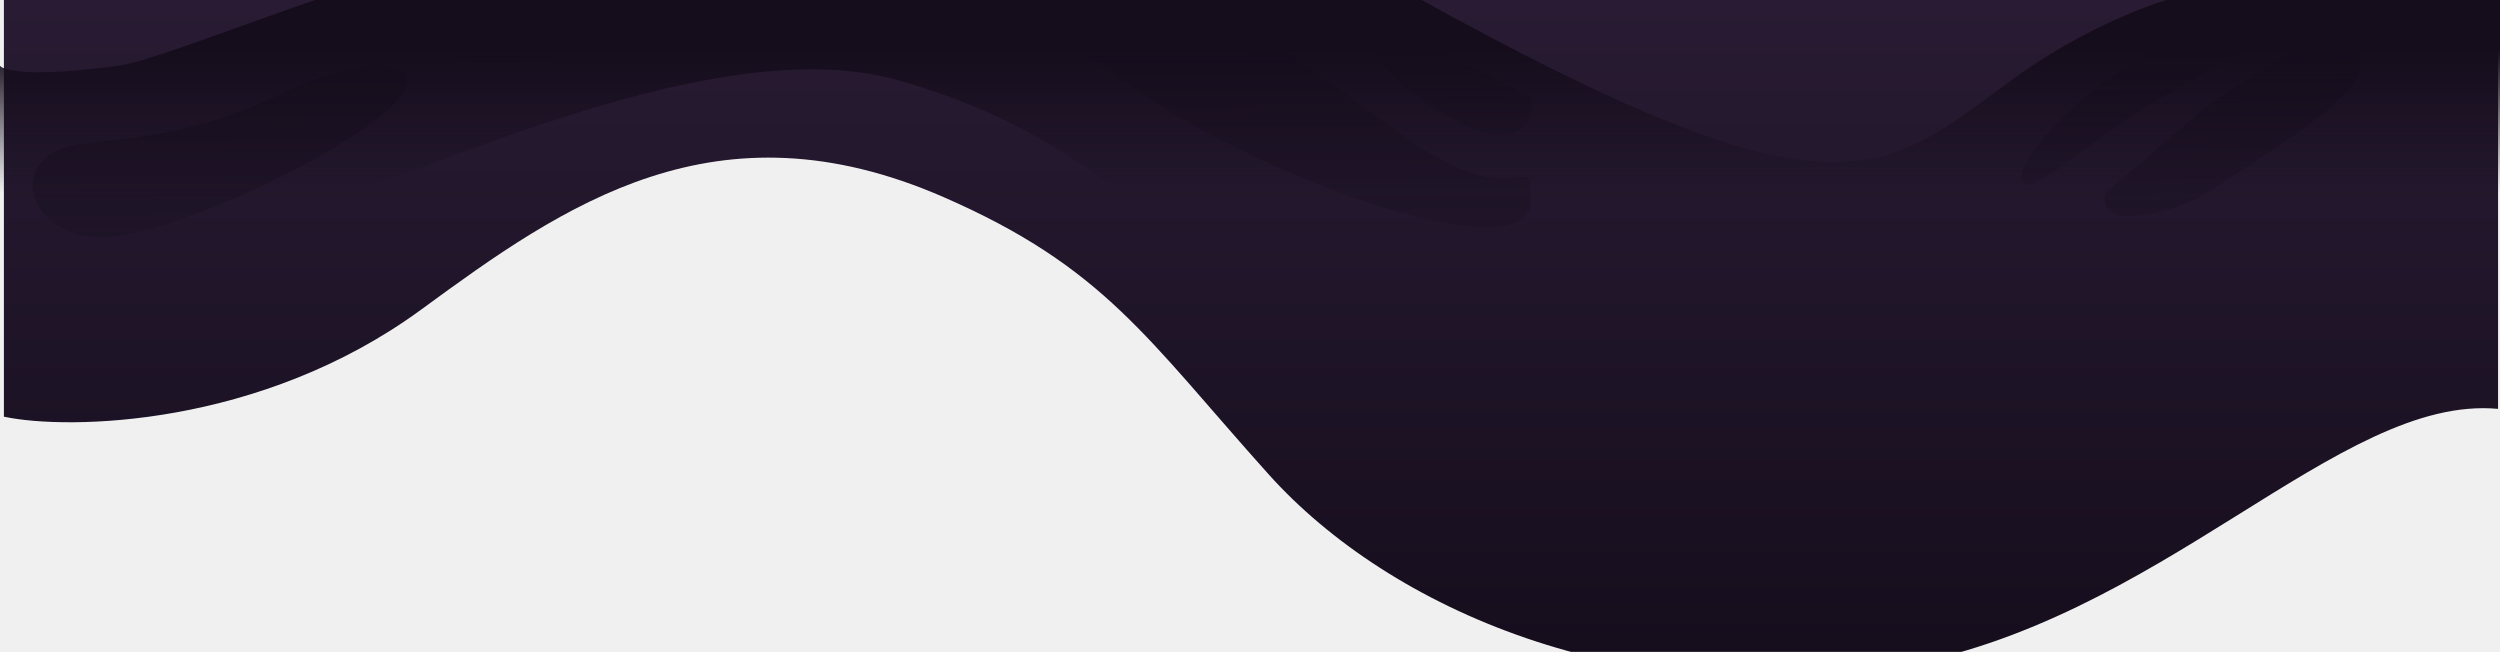
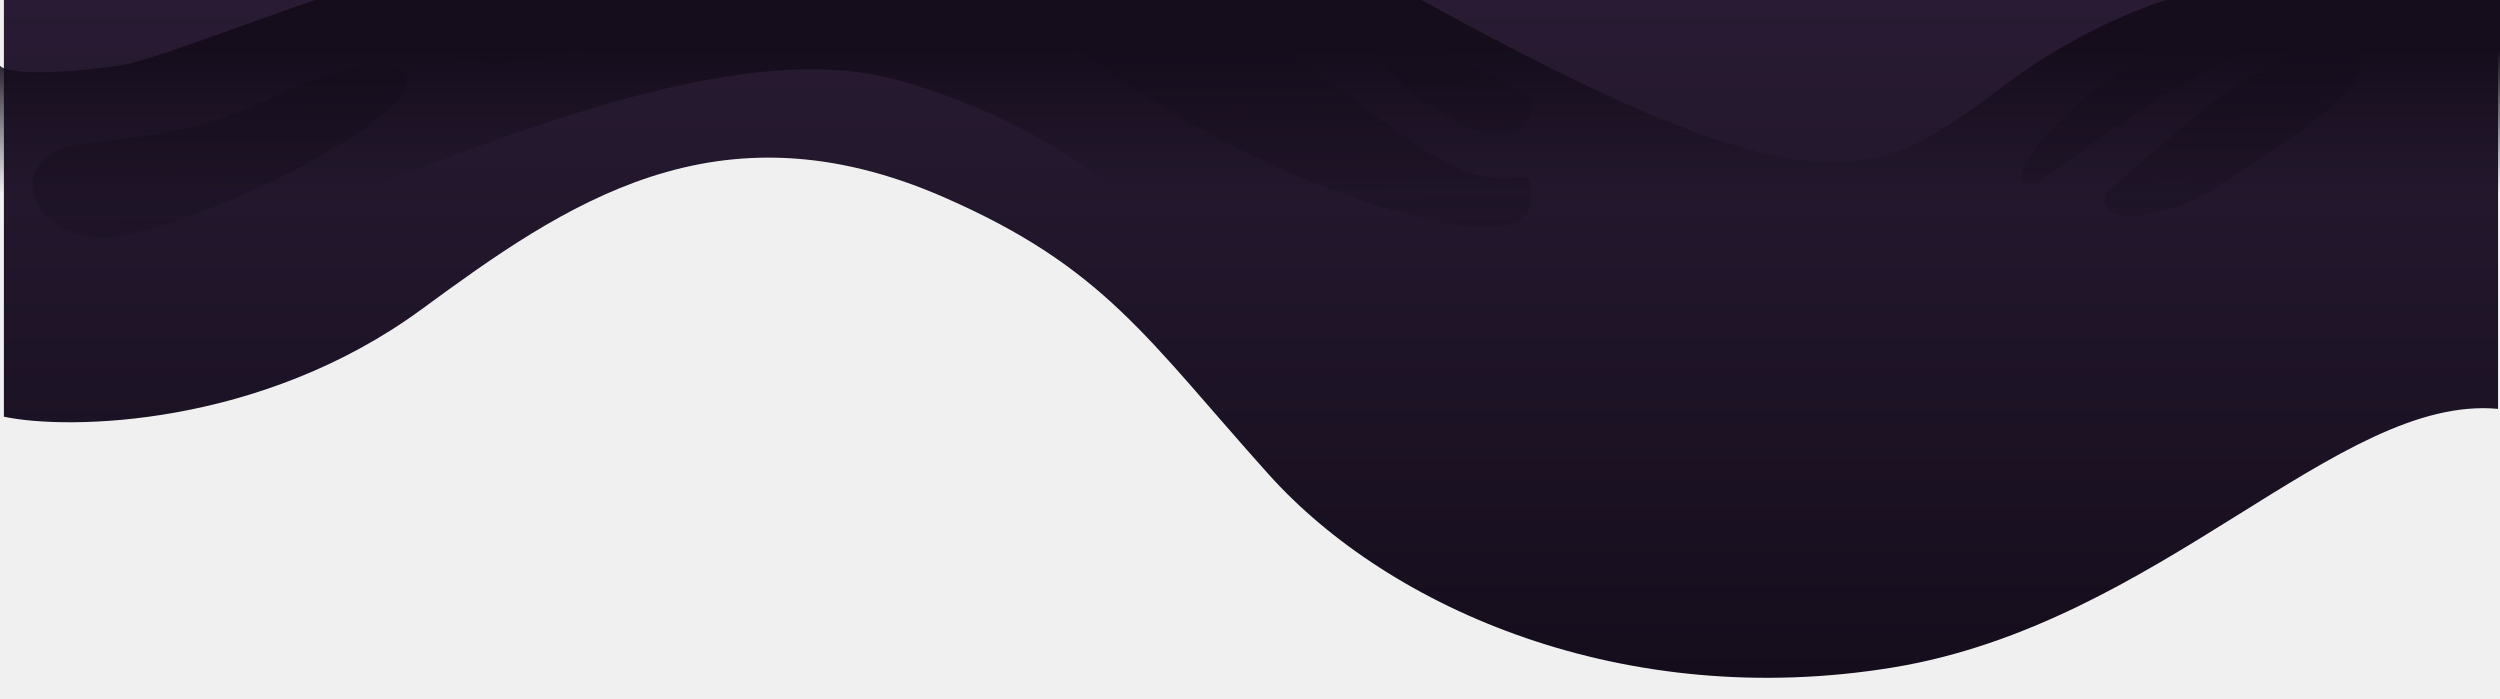
- <svg xmlns="http://www.w3.org/2000/svg" viewBox="3360 0 1281 334">
+ <svg xmlns="http://www.w3.org/2000/svg" width="1281" height="358" viewBox="0 0 1281 358">
  <defs>
-     <style>
-       .cls-1 {
-         fill: #fff;
-       }
- 
-       .cls-2 {
-         clip-path: url(#clip-path);
-       }
- 
-       .cls-3 {
-         fill: url(#linear-gradient);
-       }
- 
-       .cls-4 {
-         fill: url(#linear-gradient-2);
-       }
- 
-       .cls-5 {
-         fill: url(#linear-gradient-3);
-       }
-     </style>
    <clipPath id="clip-path">
-       <rect id="Rectangle_42" data-name="Rectangle 42" class="cls-1" width="1281" height="334" transform="translate(-1)" />
+       <rect id="Rectangle_42" data-name="Rectangle 42" width="1281" height="358" transform="translate(-1)" fill="#fff" />
    </clipPath>
    <linearGradient id="linear-gradient" x1="0.5" x2="0.5" y2="1" gradientUnits="objectBoundingBox">
      <stop offset="0" stop-color="#281b33" />
      <stop offset="1" stop-color="#150d1c" />
    </linearGradient>
    <linearGradient id="linear-gradient-2" x1="0.493" y1="0.185" x2="0.493" y2="0.555" gradientUnits="objectBoundingBox">
      <stop offset="0" stop-color="#150d1c" />
      <stop offset="0.331" stop-color="#150d1c" />
      <stop offset="1" stop-color="#150d1c" stop-opacity="0" />
    </linearGradient>
    <linearGradient id="linear-gradient-3" x1="2.552" y1="-0.934" x2="2.599" y2="1.703" gradientUnits="objectBoundingBox">
      <stop offset="0" stop-color="#150d1c" />
      <stop offset="0.068" stop-color="#150d1c" />
      <stop offset="0.867" stop-color="#150d1c" stop-opacity="0.047" />
      <stop offset="1" stop-color="#150d1c" stop-opacity="0" />
    </linearGradient>
  </defs>
-   <g id="Mask_Group_3" data-name="Mask Group 3" class="cls-2" transform="translate(3361)">
-     <path id="Path_488" data-name="Path 488" class="cls-3" d="M214,158.5c-82.5,60.5-181.5,62-214,55V0H1278V209.5c-82-7.5-173,110-310,132.5s-257.665-29.553-320-99S564,137,481.5,101C365.055,50.188,287.307,104.741,214,158.5Z" transform="translate(1)" />
+   <g id="Mask_Group_3" data-name="Mask Group 3" transform="translate(1)" clip-path="url(#clip-path)">
+     <path id="Path_488" data-name="Path 488" d="M214,158.5c-82.5,60.5-181.5,62-214,55V0H1278V209.5c-82-7.5-173,110-310,132.5s-257.665-29.553-320-99S564,137,481.5,101C365.055,50.188,287.307,104.741,214,158.5Z" transform="translate(1)" fill="url(#linear-gradient)" />
    <g id="Group_234" data-name="Group 234" transform="translate(-3.5 -1.304)">
-       <path id="Path_361" data-name="Path 361" class="cls-4" d="M174.5,104c-72.4,27.6-144.833,18.833-172,11V35C4.333,37.5,19,41,63,35c55-7.5,402-184,640.5-49S963.757,93.36,1033,42.5c33.84-24.853,81.36-47.125,118-49,24.54-1.256,97.5,5.5,132.5,5.5V131.5c-44.17,0-160.5,9.7-250.5,42.5-112.5,41-153.94,88.531-287.5,35.5-136-54-154-130.4-282.5-167C384,20,265,69.5,174.5,104Z" />
-       <path id="Path_362" data-name="Path 362" class="cls-5" d="M248,7c27.6-15.6,65.5-22,99-28.5C419.167-34.833,567.5-14,605.5,0,653,17.5,660.5,27,721,70.5S787,75,787,104c0,38.9-144-12-214-65S394.587-2.382,312.5,23C236.5,46.5,213.5,26.5,248,7Z" />
-       <path id="Path_363" data-name="Path 363" class="cls-5" d="M770.5,70.5c16.4,0,17.833-13,16.5-19.5-17.333-7.5-54.6-32-73-28C691,28,750,70.5,770.5,70.5Z" />
-       <path id="Path_364" data-name="Path 364" class="cls-5" d="M210,39c-6.6-9.2-34.167-3.833-67,12S79.4,71.4,45,75c-43,4.5-28.5,52.5,16,47.5S224,58.5,210,39Z" />
-       <path id="Path_365" data-name="Path 365" class="cls-5" d="M232-.5c14.726-7.219,7.833-1.5,6.5-8-17.333-7.5-56.678,10.609-54,24C186,23,206.5,12,232-.5Z" />
-       <path id="Path_366" data-name="Path 366" class="cls-5" d="M1140,51c-10.7,7.131-35.83,30.167-58.5,49-6.4,19.6,34.5,12.889,58.5-4,27-19,86.19-51.887,69-68C1193,13,1159.5,38,1140,51Z" />
-       <path id="Path_367" data-name="Path 367" class="cls-5" d="M1215,20c-3.15-8.188,11.67-17.667,22-20h48c-4.5,8-27,12.643-35,15.5C1236,20.5,1220,33,1215,20Z" />
-       <path id="Path_368" data-name="Path 368" class="cls-5" d="M1128.5,40.5c42.8-24,75.5-37,86.5-40.5h-48c-10.5,0-69.5,28-96,51-34.06,29.565-37,45-29,45S1075,70.5,1128.5,40.5Z" />
+       <path id="Path_361" data-name="Path 361" d="M174.5,104c-72.4,27.6-144.833,18.833-172,11V35C4.333,37.5,19,41,63,35c55-7.5,402-184,640.5-49S963.757,93.36,1033,42.5c33.84-24.853,81.36-47.125,118-49,24.54-1.256,97.5,5.5,132.5,5.5V131.5c-44.17,0-160.5,9.7-250.5,42.5-112.5,41-153.94,88.531-287.5,35.5-136-54-154-130.4-282.5-167C384,20,265,69.5,174.5,104Z" fill="url(#linear-gradient-2)" />
+       <path id="Path_362" data-name="Path 362" d="M248,7c27.6-15.6,65.5-22,99-28.5C419.167-34.833,567.5-14,605.5,0,653,17.5,660.5,27,721,70.5S787,75,787,104c0,38.9-144-12-214-65S394.587-2.382,312.5,23C236.5,46.5,213.5,26.5,248,7Z" fill="url(#linear-gradient-3)" />
+       <path id="Path_363" data-name="Path 363" d="M770.5,70.5c16.4,0,17.833-13,16.5-19.5-17.333-7.5-54.6-32-73-28C691,28,750,70.5,770.5,70.5Z" fill="url(#linear-gradient-3)" />
+       <path id="Path_364" data-name="Path 364" d="M210,39c-6.6-9.2-34.167-3.833-67,12S79.4,71.4,45,75c-43,4.5-28.5,52.5,16,47.5S224,58.5,210,39Z" fill="url(#linear-gradient-3)" />
+       <path id="Path_365" data-name="Path 365" d="M232-.5c14.726-7.219,7.833-1.5,6.5-8-17.333-7.5-56.678,10.609-54,24C186,23,206.5,12,232-.5Z" fill="url(#linear-gradient-3)" />
+       <path id="Path_366" data-name="Path 366" d="M1140,51c-10.7,7.131-35.83,30.167-58.5,49-6.4,19.6,34.5,12.889,58.5-4,27-19,86.19-51.887,69-68C1193,13,1159.5,38,1140,51Z" fill="url(#linear-gradient-3)" />
+       <path id="Path_367" data-name="Path 367" d="M1215,20c-3.15-8.188,11.67-17.667,22-20h48c-4.5,8-27,12.643-35,15.5C1236,20.5,1220,33,1215,20Z" fill="url(#linear-gradient-3)" />
+       <path id="Path_368" data-name="Path 368" d="M1128.5,40.5c42.8-24,75.5-37,86.5-40.5h-48c-10.5,0-69.5,28-96,51-34.06,29.565-37,45-29,45S1075,70.5,1128.5,40.5Z" fill="url(#linear-gradient-3)" />
    </g>
  </g>
</svg>
